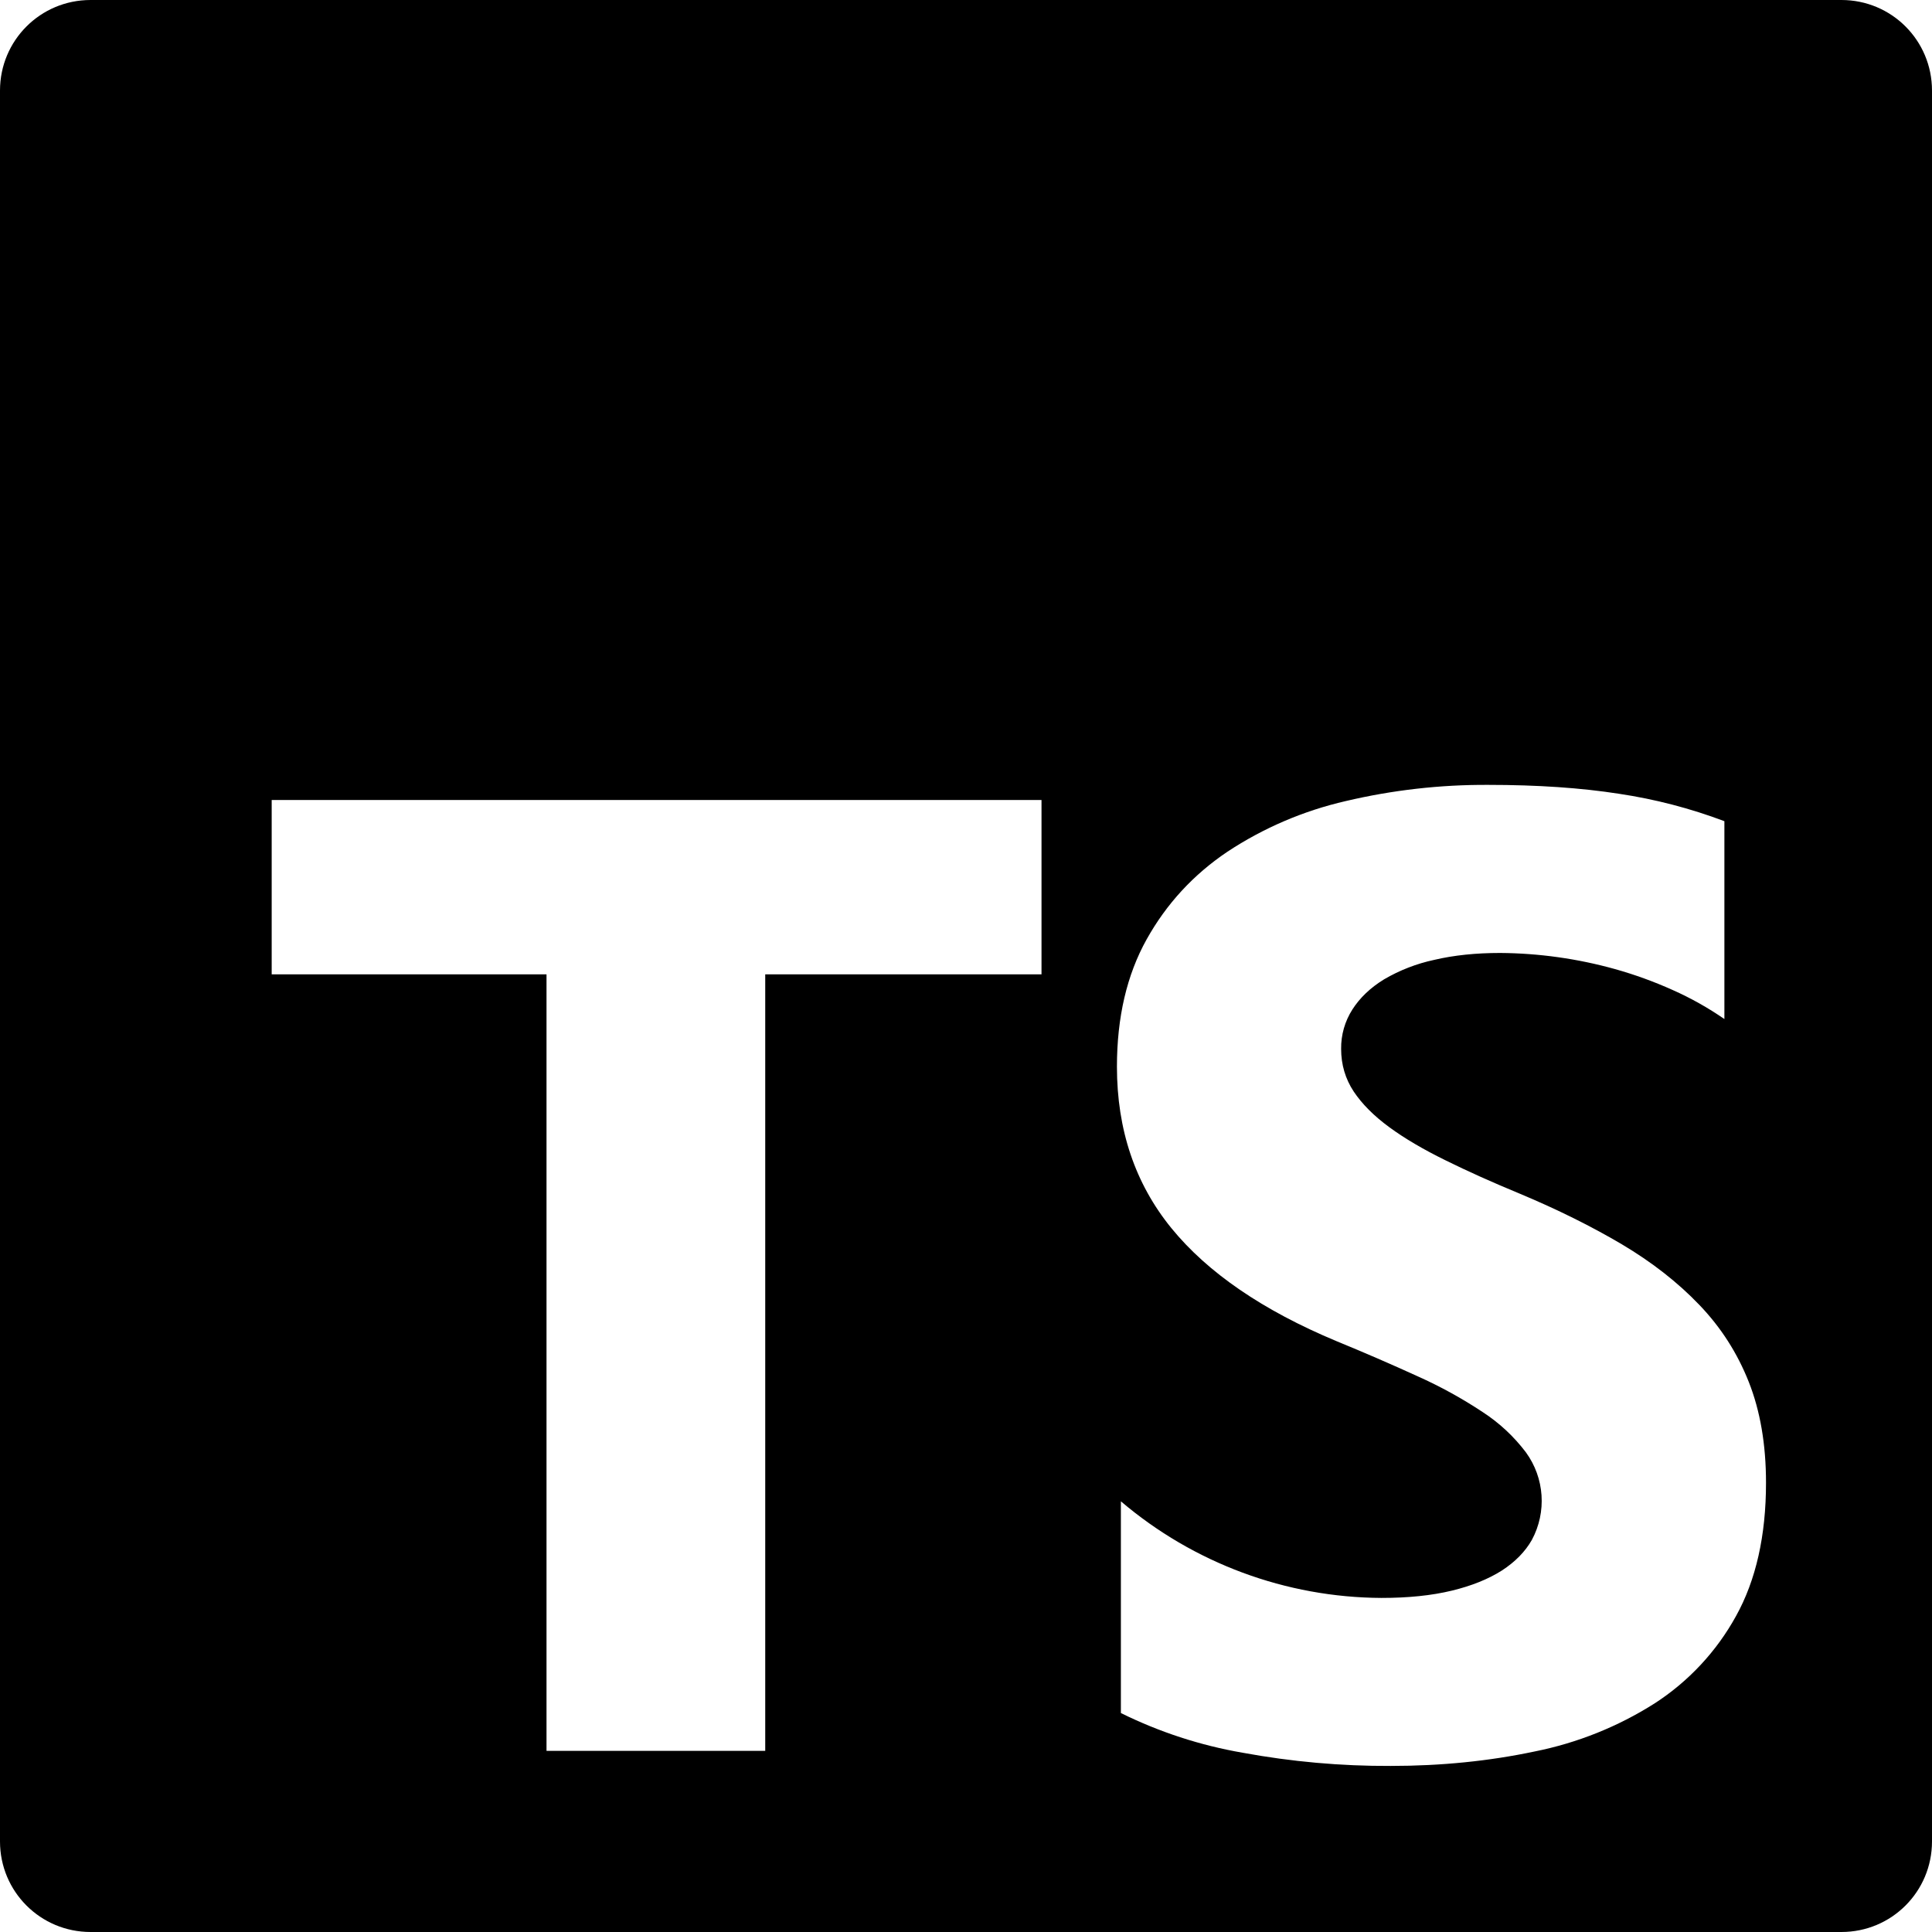
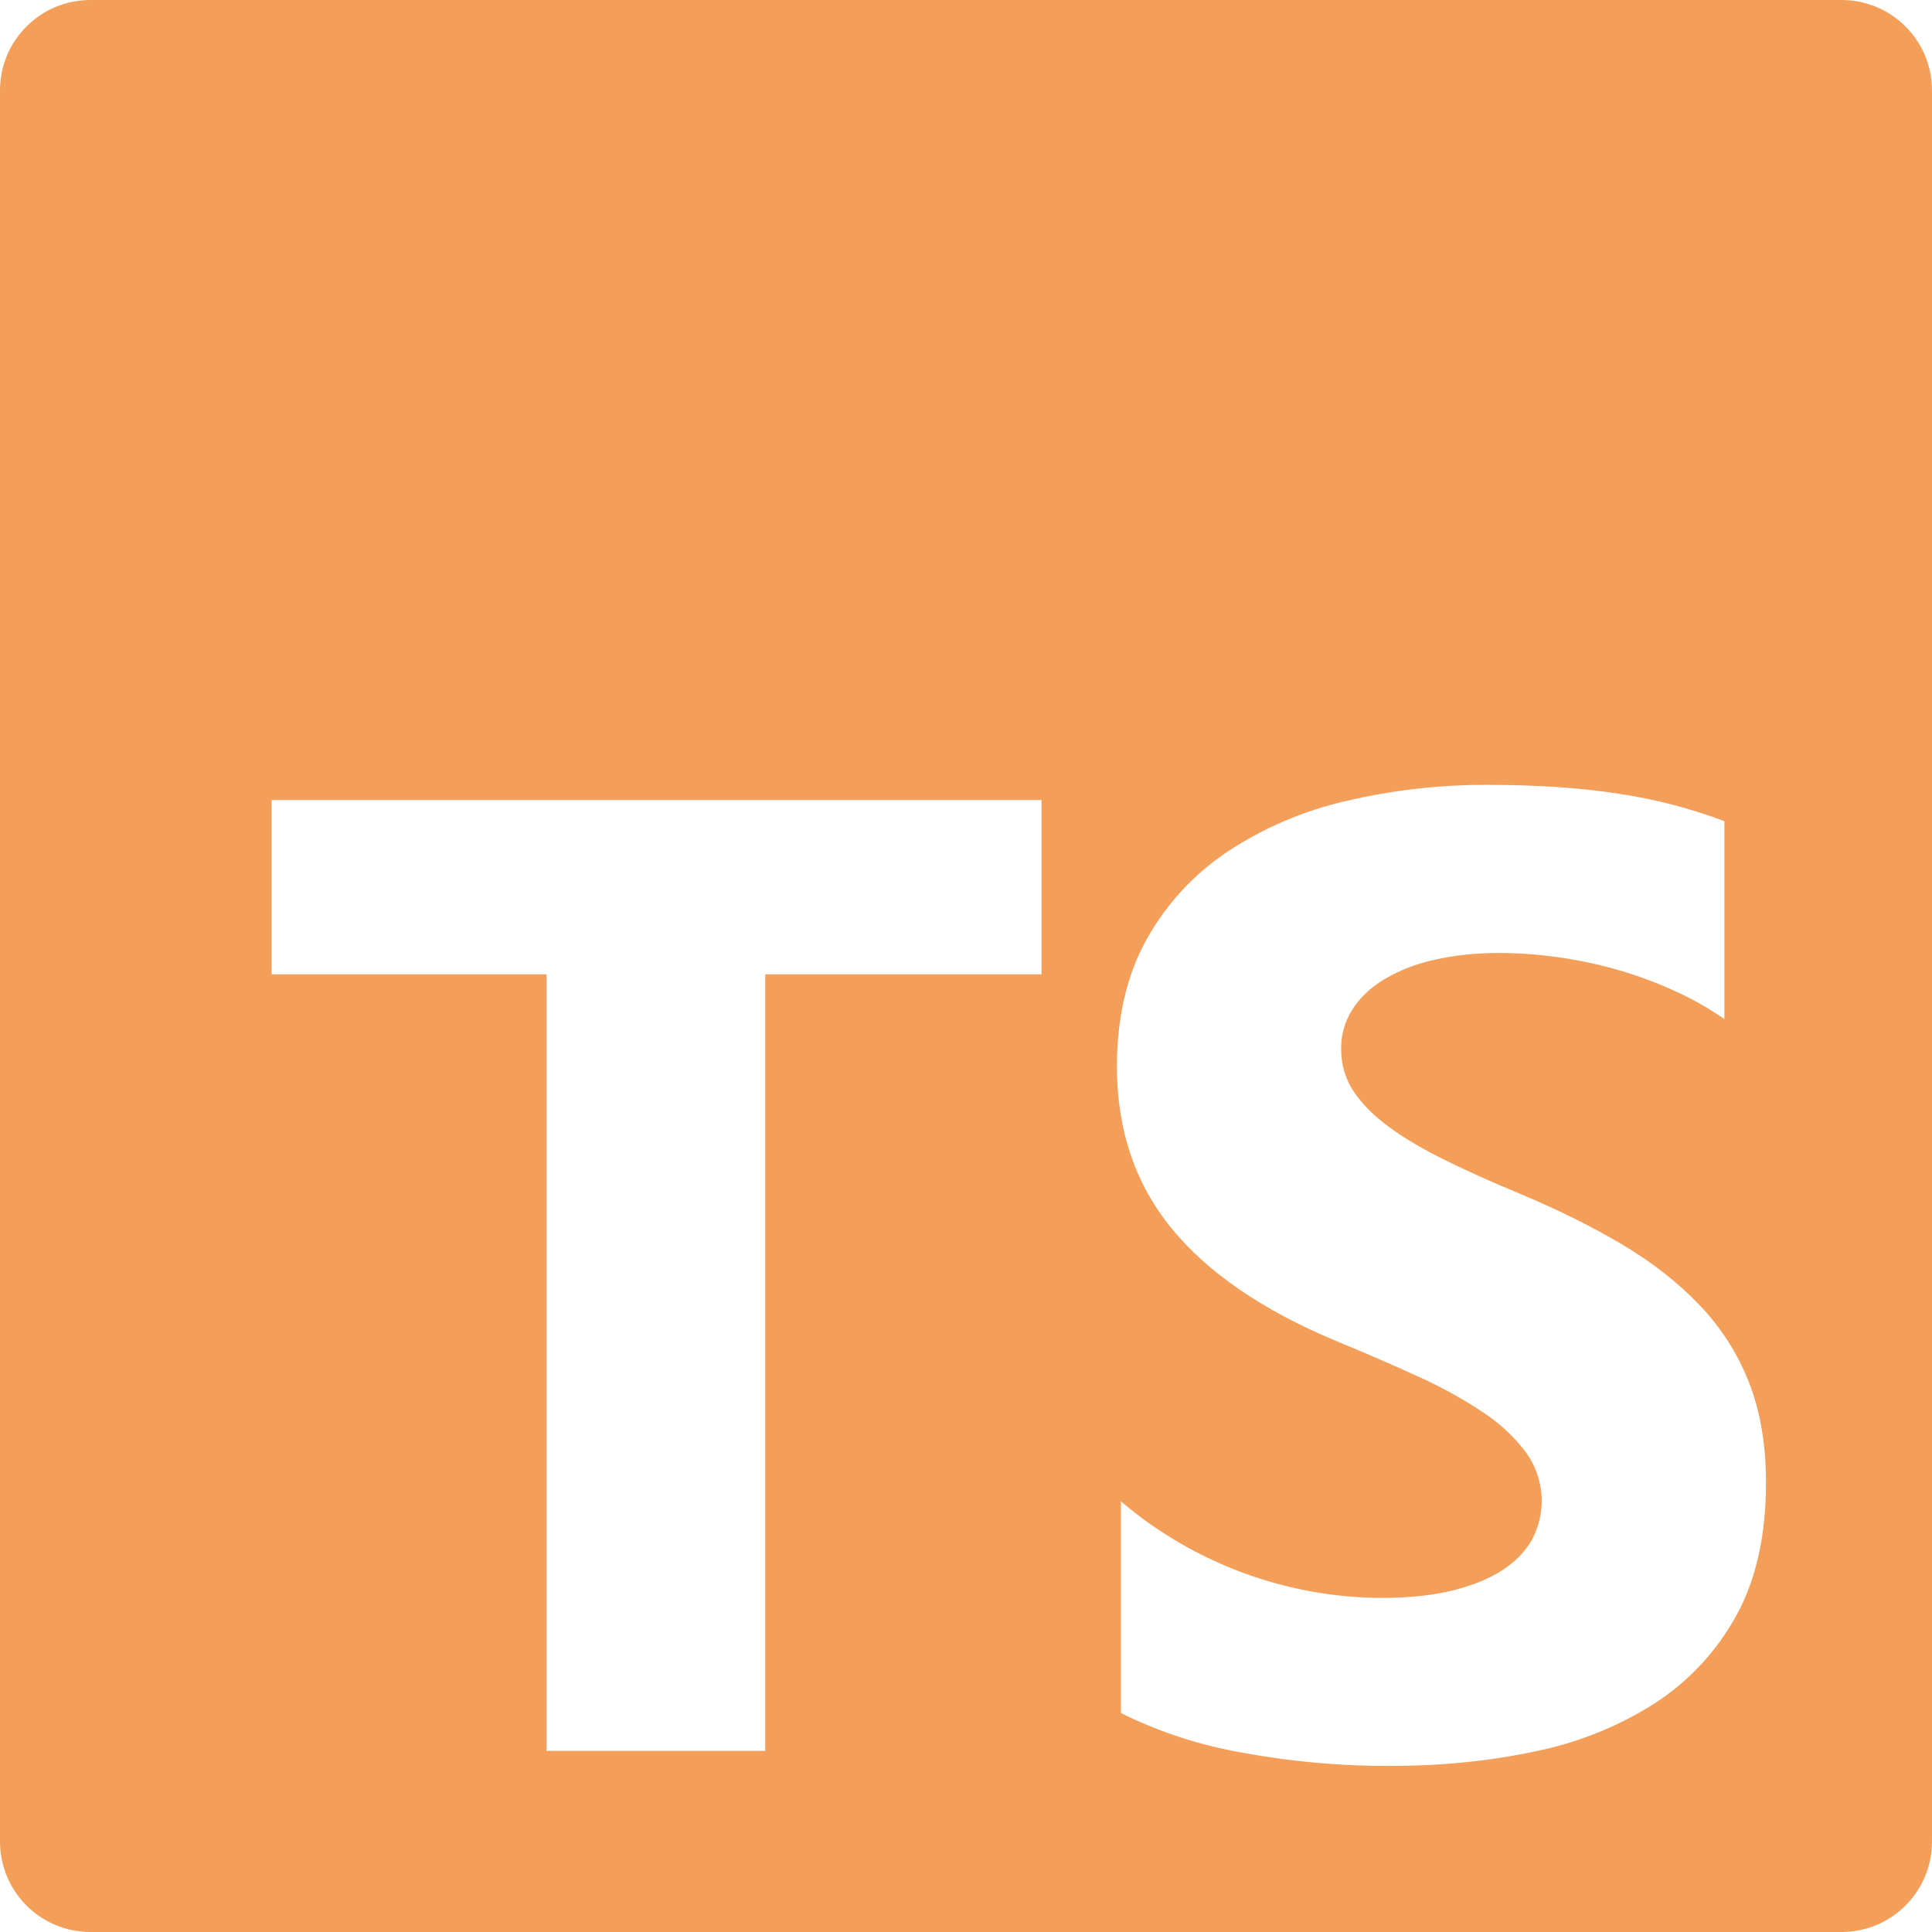
<svg xmlns="http://www.w3.org/2000/svg" role="img" viewBox="0 0 24 24">
-   <path d="M1.125 0C.502 0 0 .502 0 1.125v21.75C0 23.498.502 24 1.125 24h21.75c.623 0 1.125-.502 1.125-1.125V1.125C24 .502 23.498 0 22.875 0zm17.363 9.75c.612 0 1.154.037 1.627.111a6.38 6.38 0 0 1 1.306.34v2.458a3.95 3.95 0 0 0-.643-.361 5.093 5.093 0 0 0-.717-.26 5.453 5.453 0 0 0-1.426-.2c-.3 0-.573.028-.819.086a2.1 2.1 0 0 0-.623.242c-.17.104-.3.229-.393.374a.888.888 0 0 0-.14.49c0 .196.053.373.156.529.104.156.252.304.443.444s.423.276.696.41c.273.135.582.274.926.416.47.197.892.407 1.266.628.374.222.695.473.963.753.268.279.472.598.614.957.142.359.214.776.214 1.253 0 .657-.125 1.21-.373 1.656a3.033 3.033 0 0 1-1.012 1.085 4.38 4.38 0 0 1-1.487.596c-.566.12-1.163.18-1.79.18a9.916 9.916 0 0 1-1.84-.164 5.544 5.544 0 0 1-1.512-.493v-2.63a5.033 5.033 0 0 0 3.237 1.2c.333 0 .624-.03.872-.09.249-.06.456-.144.623-.25.166-.108.29-.234.373-.38a1.023 1.023 0 0 0-.074-1.089 2.12 2.12 0 0 0-.537-.5 5.597 5.597 0 0 0-.807-.444 27.72 27.72 0 0 0-1.007-.436c-.918-.383-1.602-.852-2.053-1.405-.45-.553-.676-1.222-.676-2.005 0-.614.123-1.141.369-1.582.246-.441.58-.804 1.004-1.089a4.494 4.494 0 0 1 1.47-.629 7.536 7.536 0 0 1 1.77-.201zm-15.113.188h9.563v2.166H9.506v9.646H6.789v-9.646H3.375z" />
+   <path fill="#F39F5A" d="M1.125 0C.502 0 0 .502 0 1.125v21.75C0 23.498.502 24 1.125 24h21.75c.623 0 1.125-.502 1.125-1.125V1.125C24 .502 23.498 0 22.875 0zm17.363 9.75c.612 0 1.154.037 1.627.111a6.38 6.38 0 0 1 1.306.34v2.458a3.95 3.95 0 0 0-.643-.361 5.093 5.093 0 0 0-.717-.26 5.453 5.453 0 0 0-1.426-.2c-.3 0-.573.028-.819.086a2.1 2.1 0 0 0-.623.242c-.17.104-.3.229-.393.374a.888.888 0 0 0-.14.49c0 .196.053.373.156.529.104.156.252.304.443.444s.423.276.696.41c.273.135.582.274.926.416.47.197.892.407 1.266.628.374.222.695.473.963.753.268.279.472.598.614.957.142.359.214.776.214 1.253 0 .657-.125 1.21-.373 1.656a3.033 3.033 0 0 1-1.012 1.085 4.38 4.38 0 0 1-1.487.596c-.566.12-1.163.18-1.79.18a9.916 9.916 0 0 1-1.84-.164 5.544 5.544 0 0 1-1.512-.493v-2.63a5.033 5.033 0 0 0 3.237 1.2c.333 0 .624-.03.872-.09.249-.06.456-.144.623-.25.166-.108.29-.234.373-.38a1.023 1.023 0 0 0-.074-1.089 2.12 2.12 0 0 0-.537-.5 5.597 5.597 0 0 0-.807-.444 27.72 27.72 0 0 0-1.007-.436c-.918-.383-1.602-.852-2.053-1.405-.45-.553-.676-1.222-.676-2.005 0-.614.123-1.141.369-1.582.246-.441.58-.804 1.004-1.089a4.494 4.494 0 0 1 1.47-.629 7.536 7.536 0 0 1 1.77-.201zm-15.113.188h9.563v2.166H9.506v9.646H6.789v-9.646H3.375z" />
</svg>
